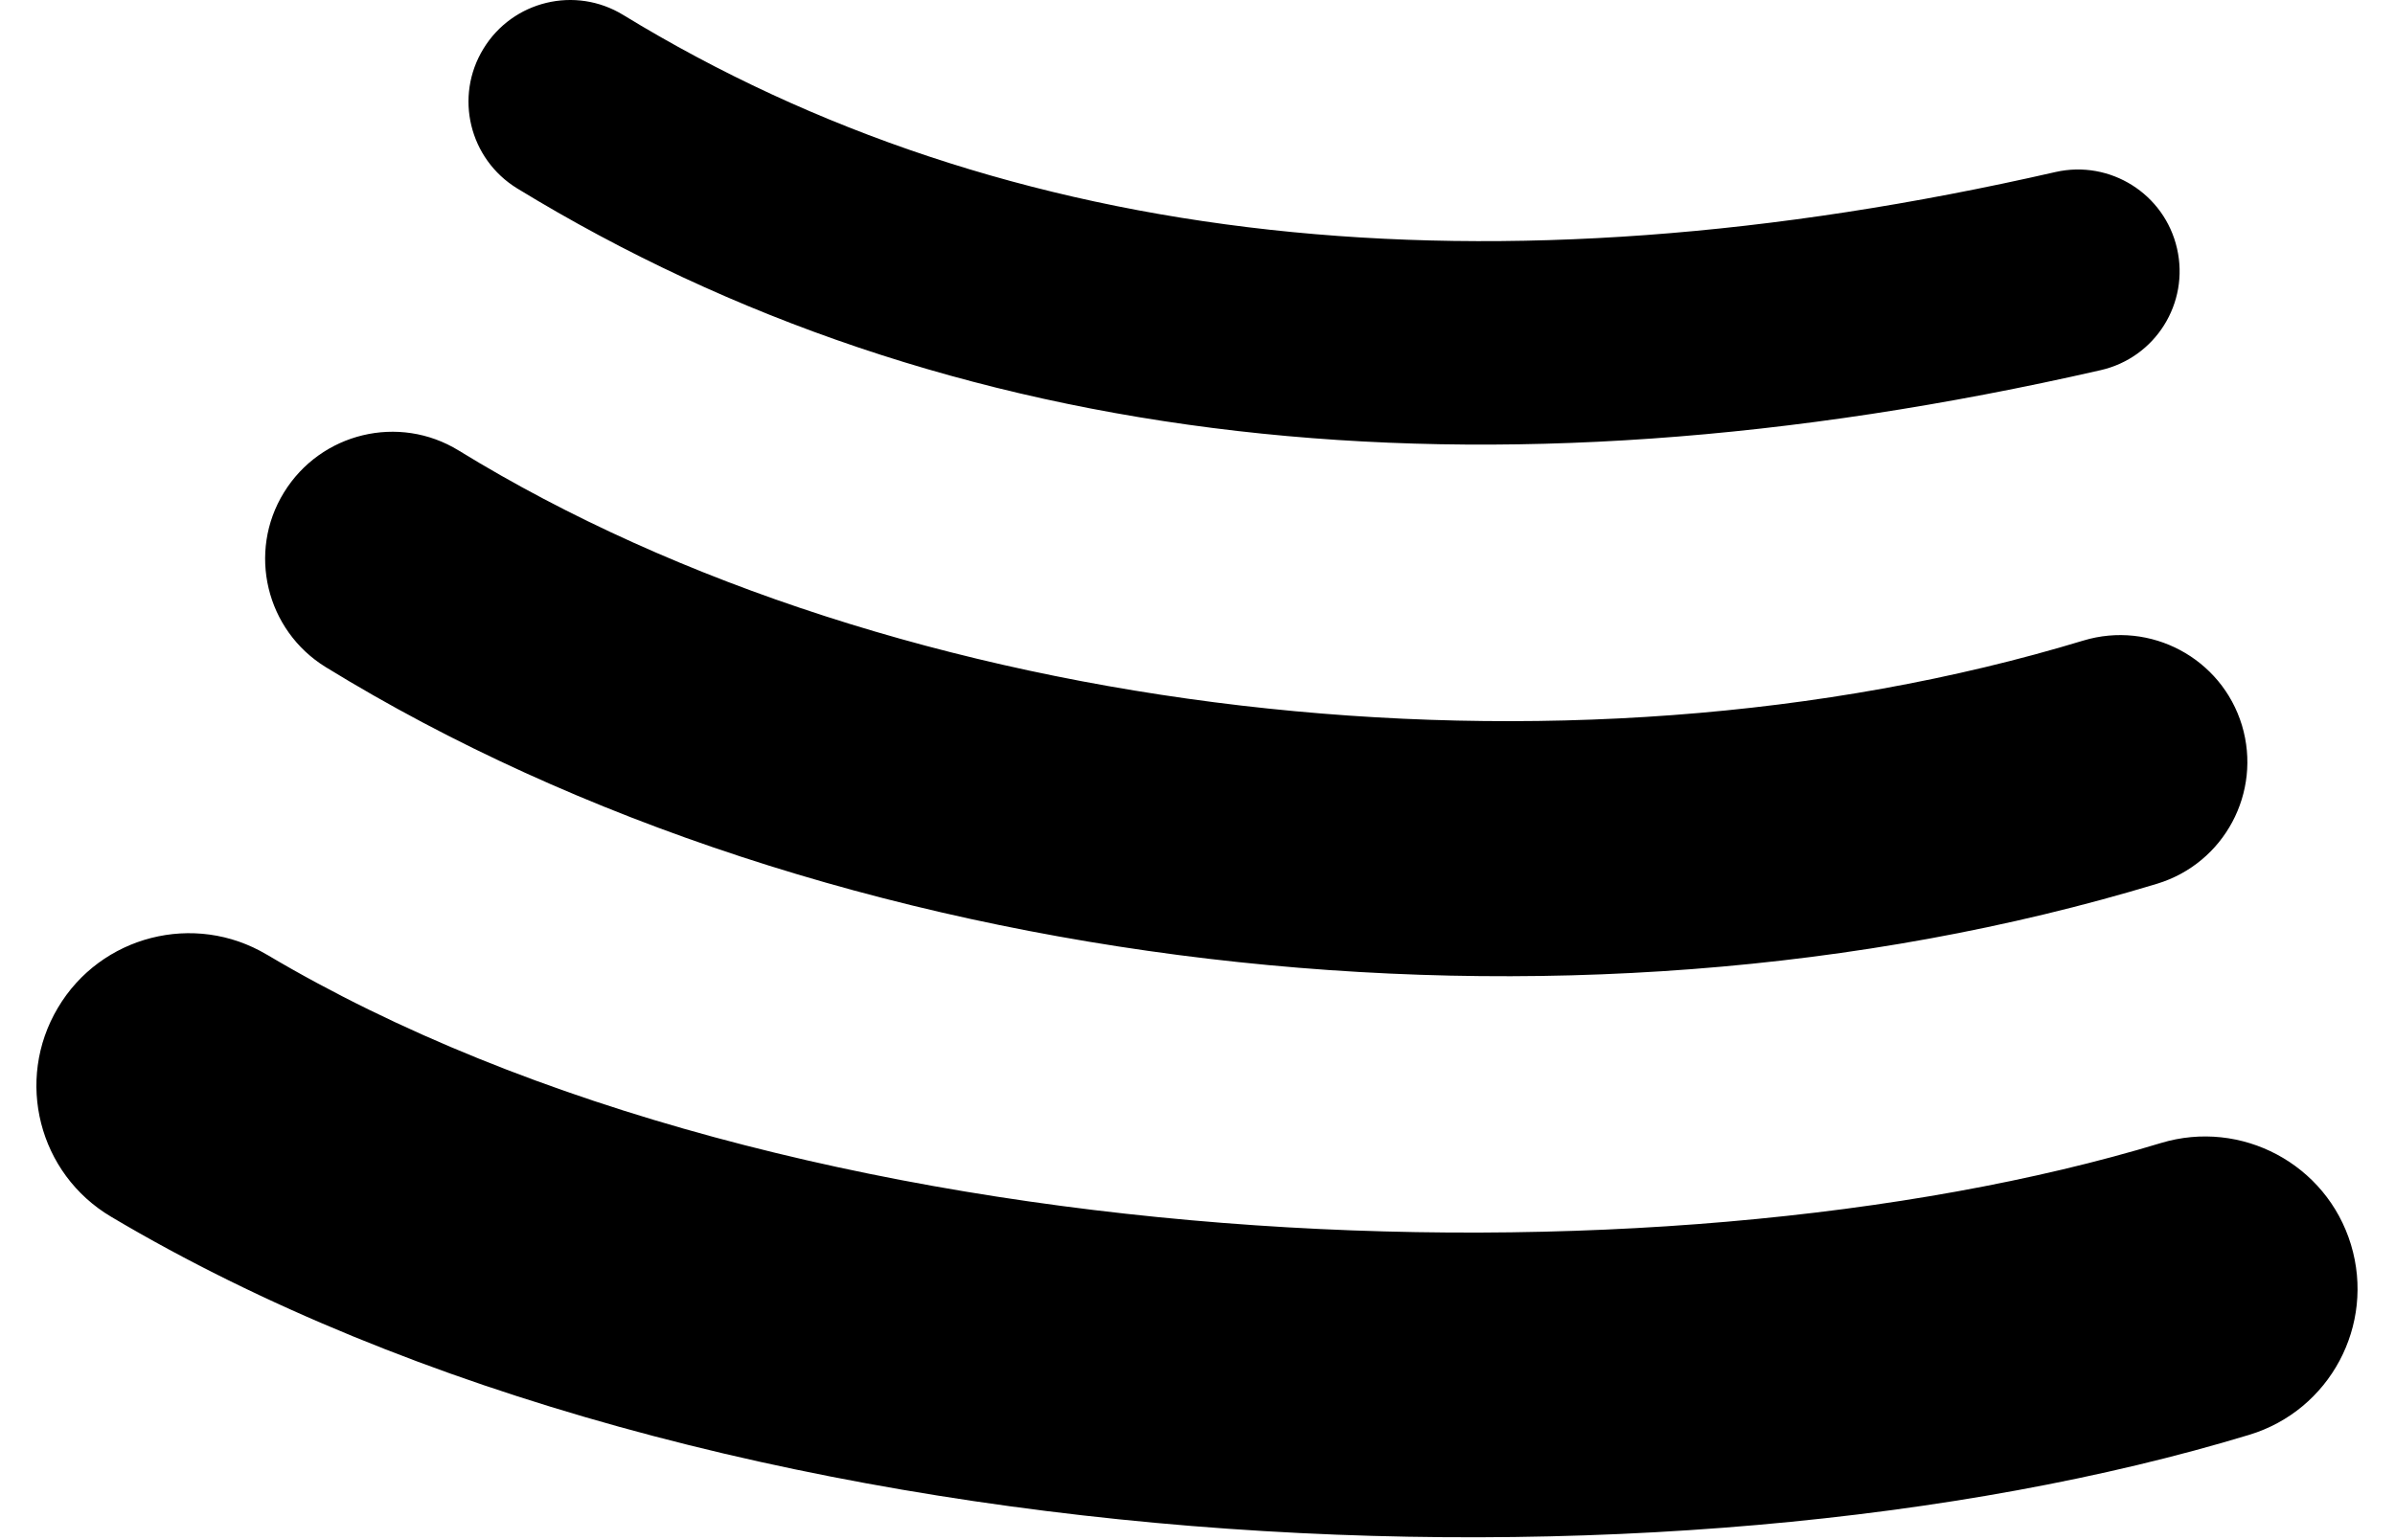
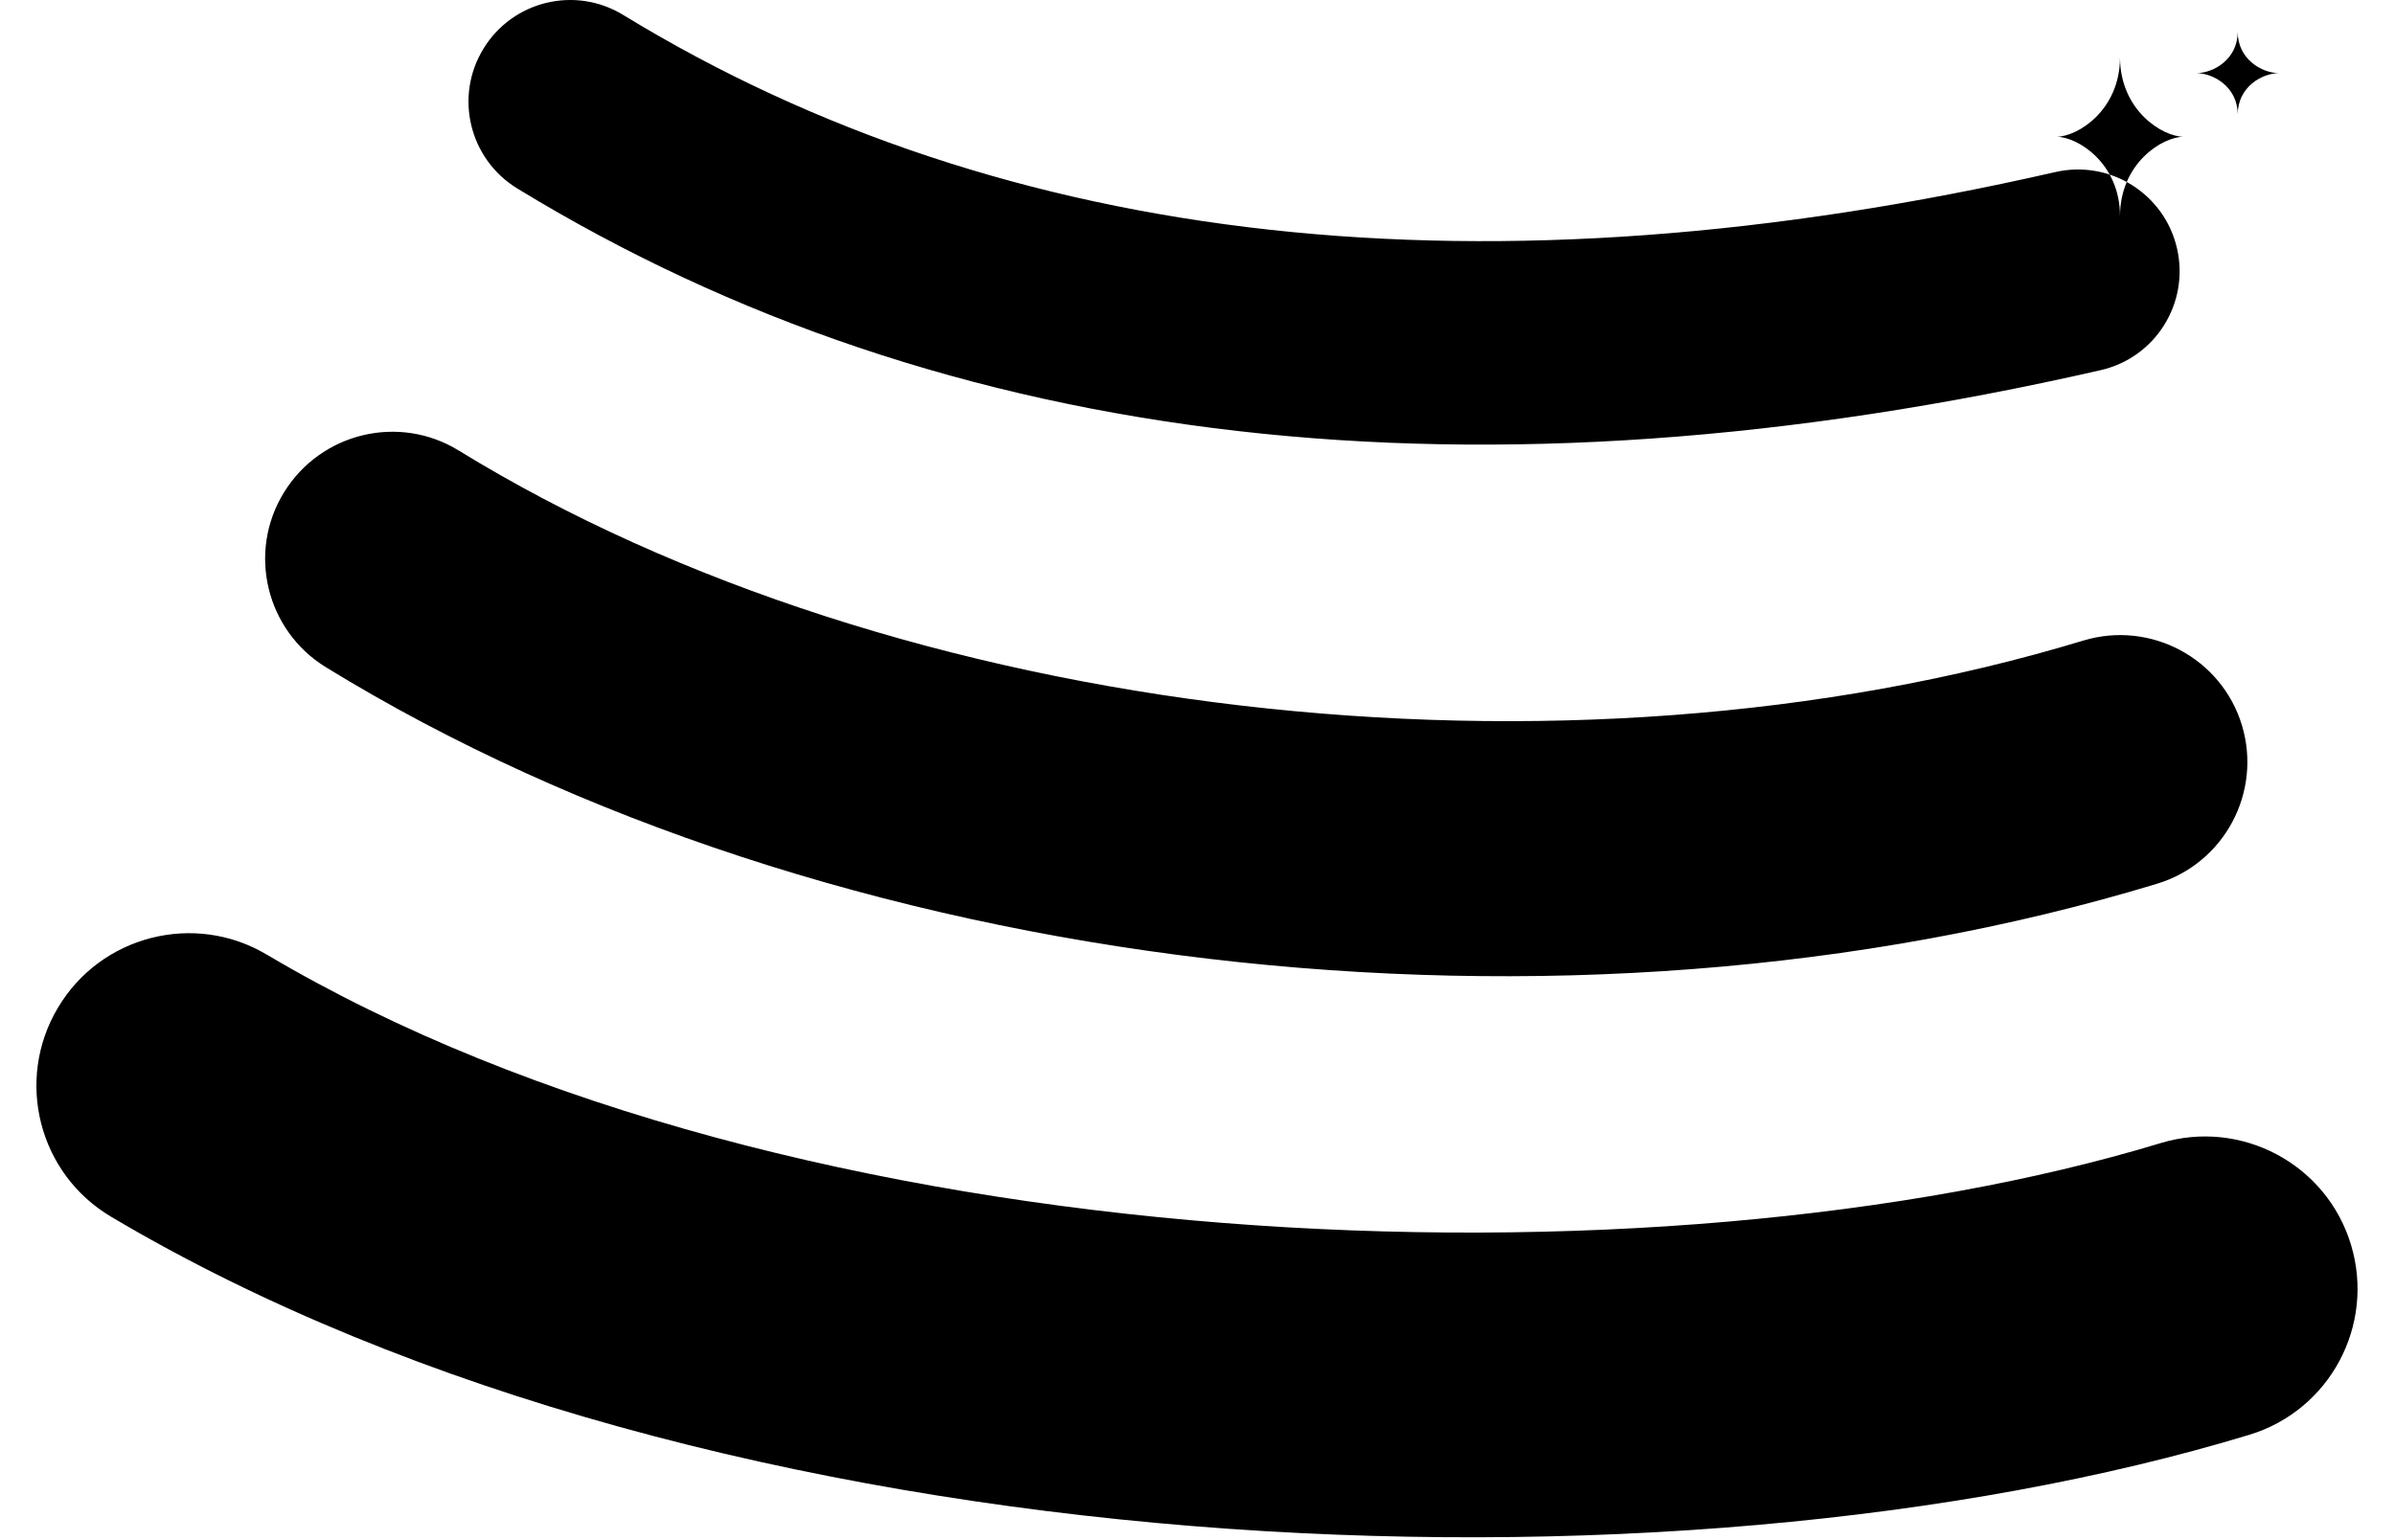
<svg xmlns="http://www.w3.org/2000/svg" width="28" height="18" viewBox="0 0 730 484" fill="none">
-   <path fill="currentColor" d="M6.737 316.937C20.201 294.159 49.699 286.649 72.403 300.174H72.428C237.603 398.282 510.121 407.302 667.823 359.439C693.147 351.759 719.927 366.055 727.602 391.378C735.276 416.715 720.992 443.477 695.649 451.176C514.618 506.132 213.674 495.514 23.506 382.622C0.679 369.103 -6.788 339.685 6.737 316.937ZM77.814 154.865C89.38 136.046 113.982 130.11 132.77 141.676C270.528 226.369 480.519 250.891 643.46 201.43C664.592 195.047 686.911 206.957 693.324 228.052C699.689 249.184 687.774 271.46 666.679 277.886C480.555 334.36 249.169 307.004 90.971 209.79C72.183 198.224 66.247 173.628 77.814 154.865ZM140.542 15.301C149.722 0.246 169.428 -4.528 184.482 4.713C304.811 78.213 456.29 94.859 634.684 54.101C651.874 50.184 669.01 60.955 672.927 78.152C676.862 95.349 666.134 112.484 648.9 116.401C453.677 161.021 286.219 141.799 151.129 59.242C136.074 50.001 131.301 30.356 140.542 15.301Z" />
+   <path fill="currentColor" d="M6.737 316.937C20.201 294.159 49.699 286.649 72.403 300.174H72.428C237.603 398.282 510.121 407.302 667.823 359.439C693.147 351.759 719.927 366.055 727.602 391.378C735.276 416.715 720.992 443.477 695.649 451.176C514.618 506.132 213.674 495.514 23.506 382.622C0.679 369.103 -6.788 339.685 6.737 316.937ZM77.814 154.865C89.38 136.046 113.982 130.11 132.77 141.676C270.528 226.369 480.519 250.891 643.46 201.43C664.592 195.047 686.911 206.957 693.324 228.052C699.689 249.184 687.774 271.46 666.679 277.886C480.555 334.36 249.169 307.004 90.971 209.79C72.183 198.224 66.247 173.628 77.814 154.865ZM140.542 15.301C149.722 0.246 169.428 -4.528 184.482 4.713C304.811 78.213 456.29 94.859 634.684 54.101C651.874 50.184 669.01 60.955 672.927 78.152C676.862 95.349 666.134 112.484 648.9 116.401C453.677 161.021 286.219 141.799 151.129 59.242C136.074 50.001 131.301 30.356 140.542 15.301Z M655,18 C655,34.67 641.67,43 635,43 C641.67,43 655,51.33 655,68 C655,51.33 668.33,43 675,43 C668.33,43 655,34.67 655,18 Z M692,10 C692,18.67 684.33,23 679,23 C684.33,23 692,27.33 692,36 C692,27.33 699.67,23 705,23 C699.67,23 692,18.67 692,10 Z" />
</svg>
